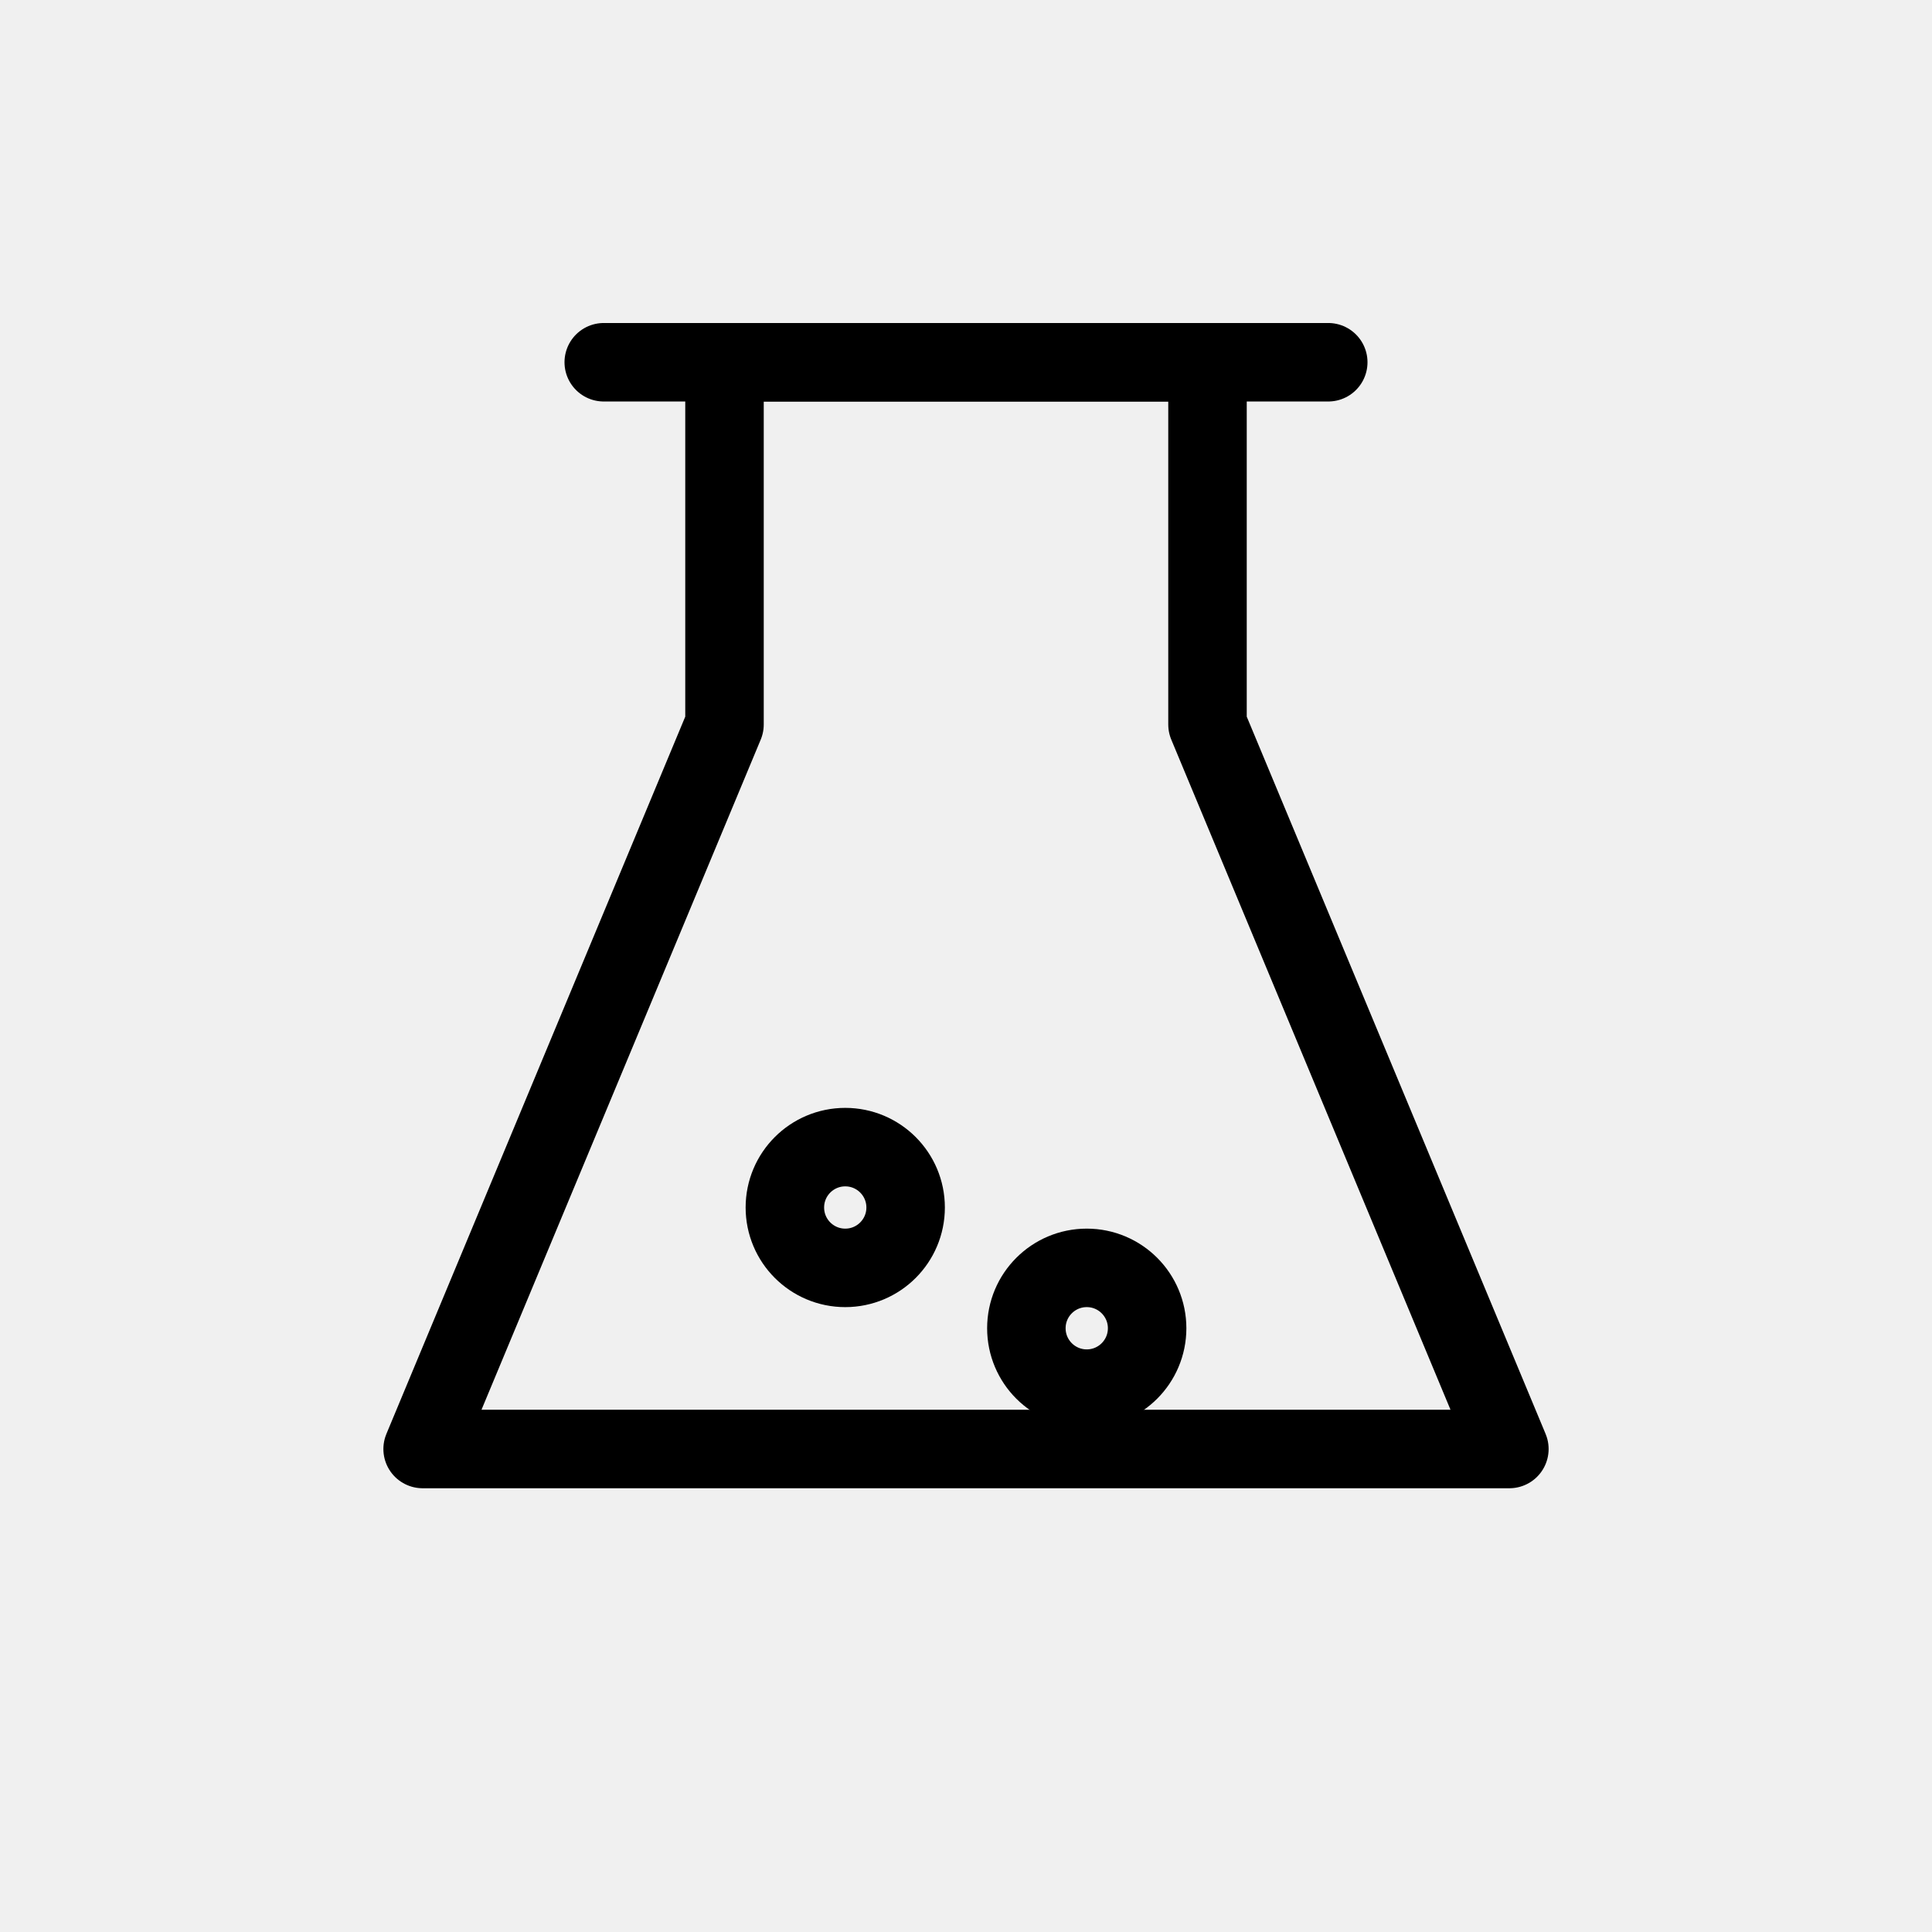
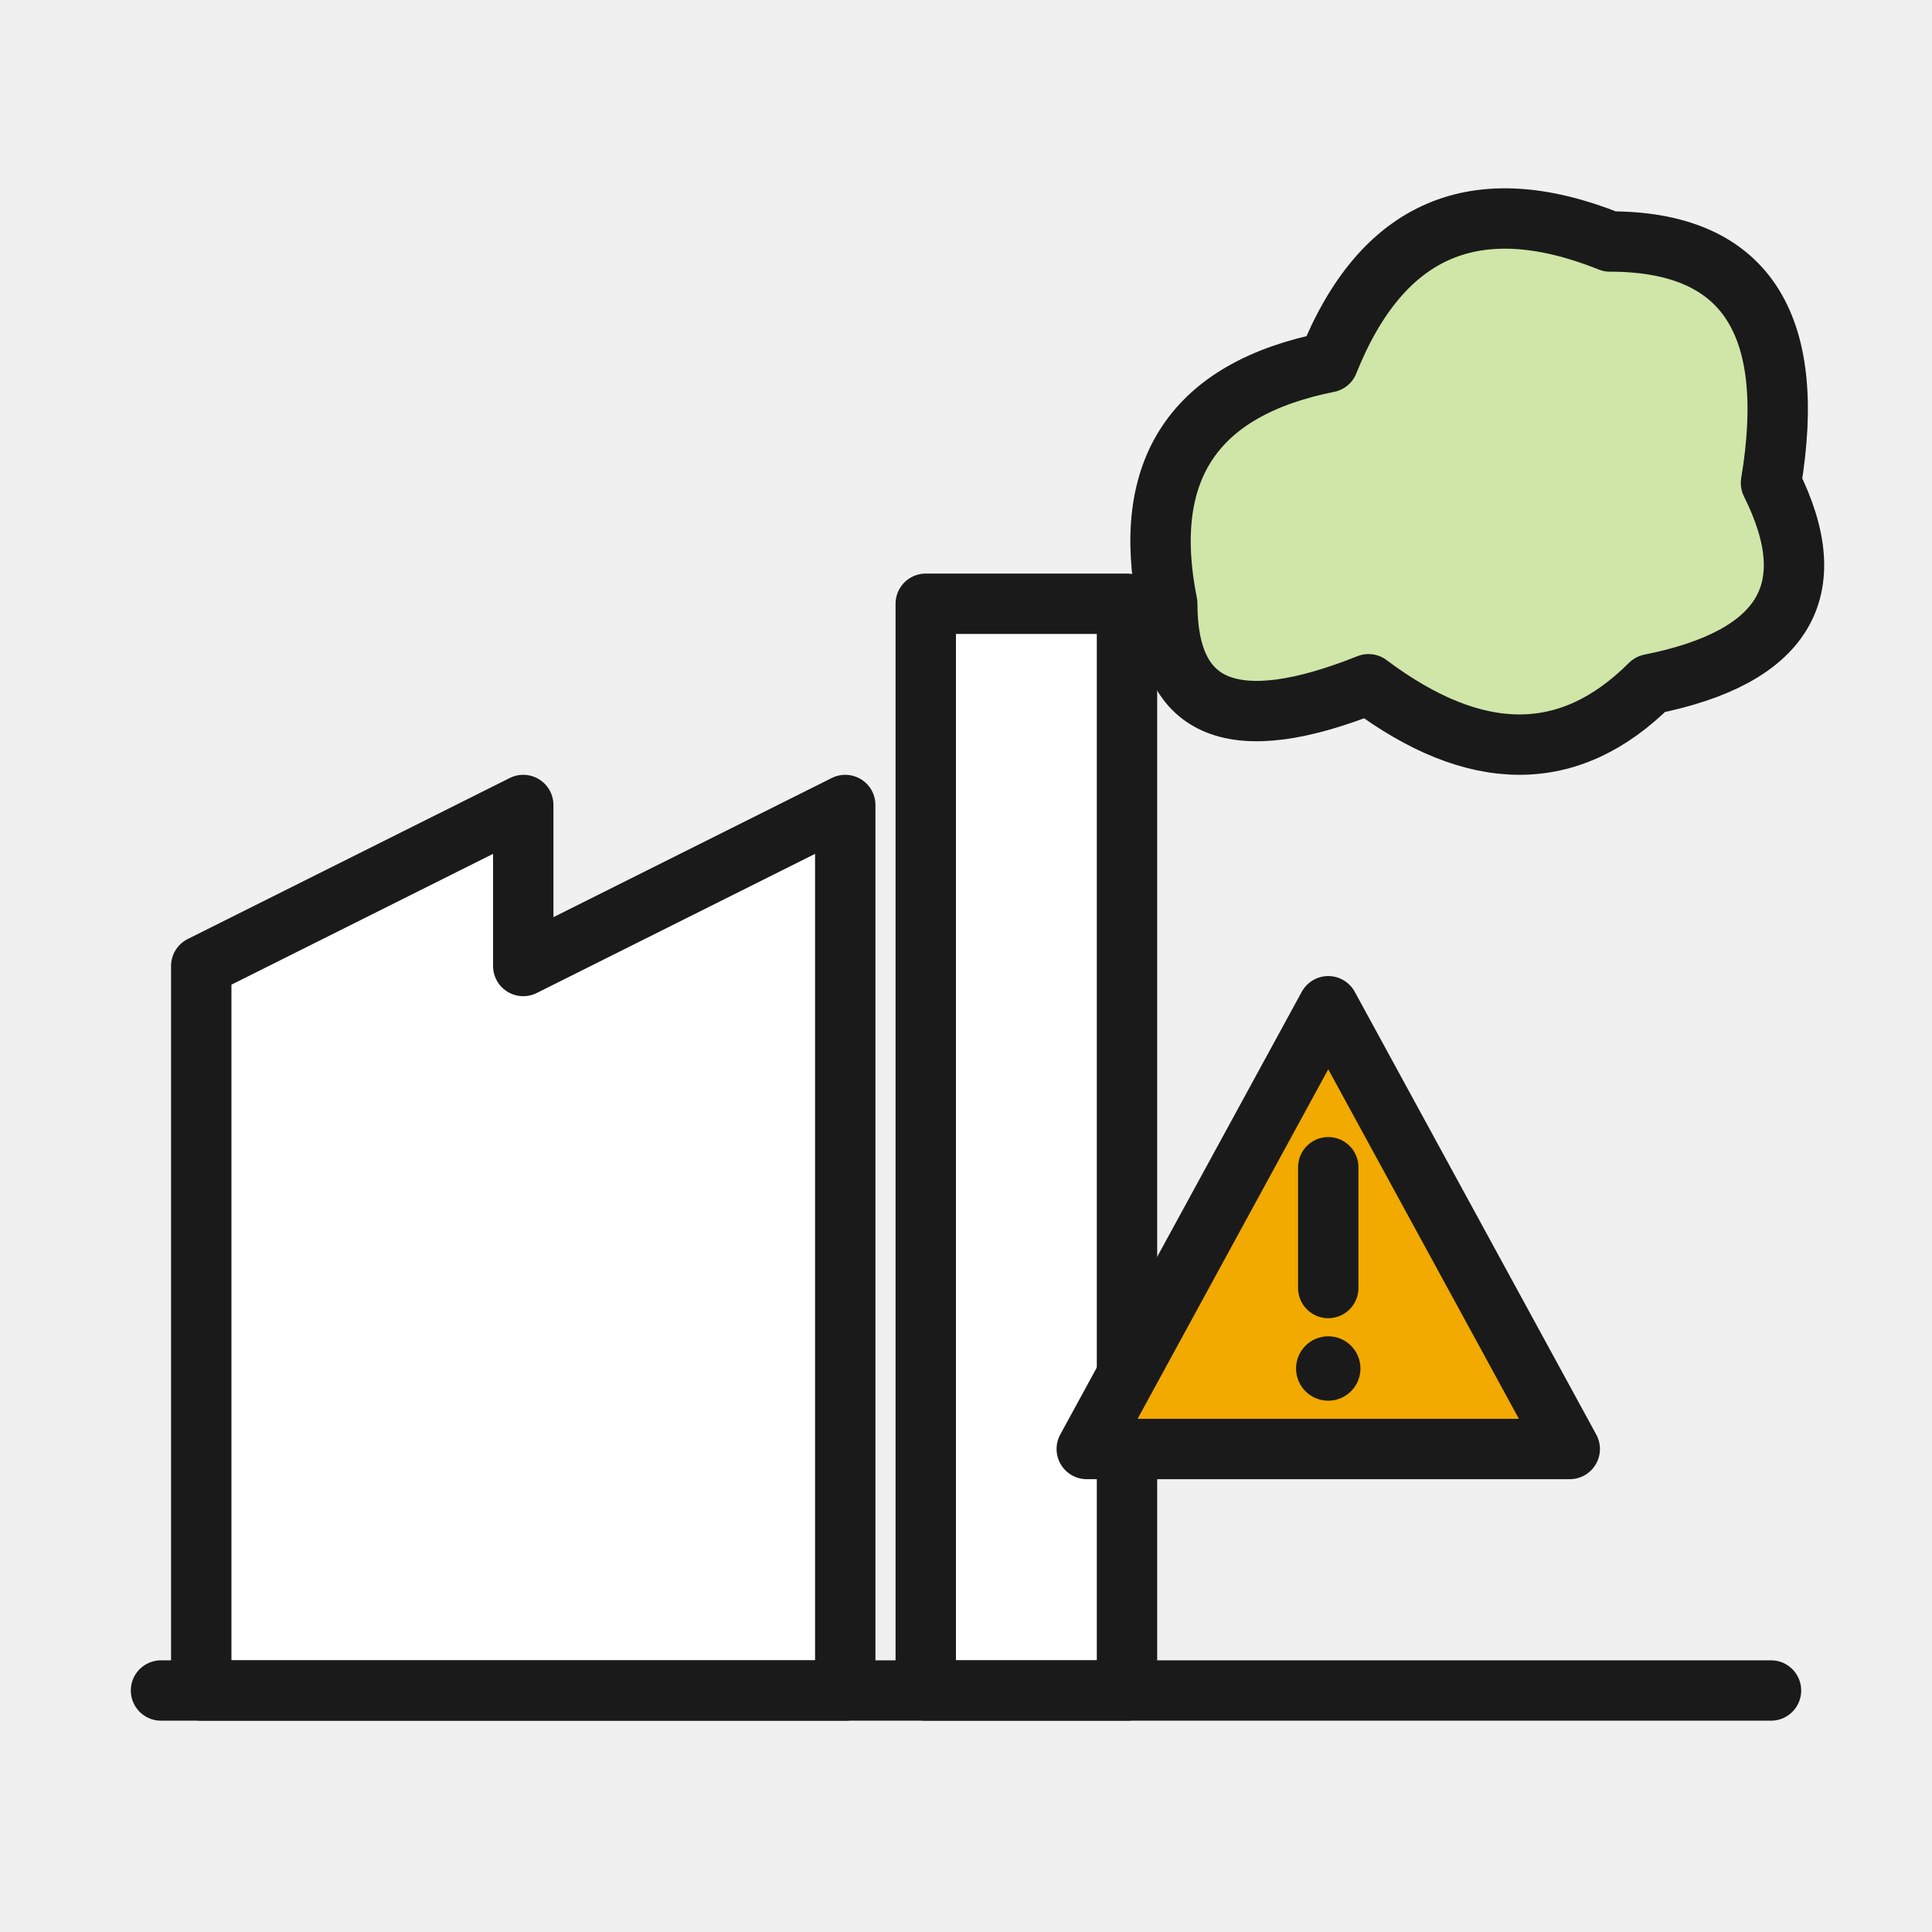
- <svg xmlns="http://www.w3.org/2000/svg" viewBox="0 0 64 64" fill="none" stroke="currentColor" stroke-width="2.6" stroke-linecap="round" stroke-linejoin="round">
-   <path d="M24 12h16v12l10 24H14L24 24Z" />
-   <path d="M20 12h24" />
-   <circle cx="28" cy="40" r="2" />
-   <circle cx="36" cy="44" r="2" />
+ <svg xmlns="http://www.w3.org/2000/svg" viewBox="0 0 96 96" width="96" height="96">
+   <path d="M10 84 V48 L26 40 V48 L42 40 V84 Z" fill="#FFFFFF" stroke="#1A1A1A" stroke-width="3" stroke-linecap="round" stroke-linejoin="round" />
+   <rect x="46" y="30" width="10" height="54" fill="#FFFFFF" stroke="#1A1A1A" stroke-width="3" stroke-linecap="round" stroke-linejoin="round" />
+   <line x1="8" y1="84" x2="88" y2="84" stroke="#1A1A1A" stroke-width="3" stroke-linecap="round" stroke-linejoin="round" />
+   <path d="M58 30 Q56 20 66 18 Q70 8 80 12 Q90 12 88 24 Q92 32 82 34 Q76 40 68 34 Q58 38 58 30 Z" fill="#CFE6A8" stroke="#1A1A1A" stroke-width="3" stroke-linecap="round" stroke-linejoin="round" />
+   <path d="M66 50 L78 72 H54 Z" fill="#F2A900" stroke="#1A1A1A" stroke-width="3" stroke-linecap="round" stroke-linejoin="round" />
+   <line x1="66" y1="58" x2="66" y2="64" stroke="#1A1A1A" stroke-width="3" stroke-linecap="round" stroke-linejoin="round" fill="none" />
+   <circle cx="66" cy="68" r="1.6" fill="#1A1A1A" />
</svg>
